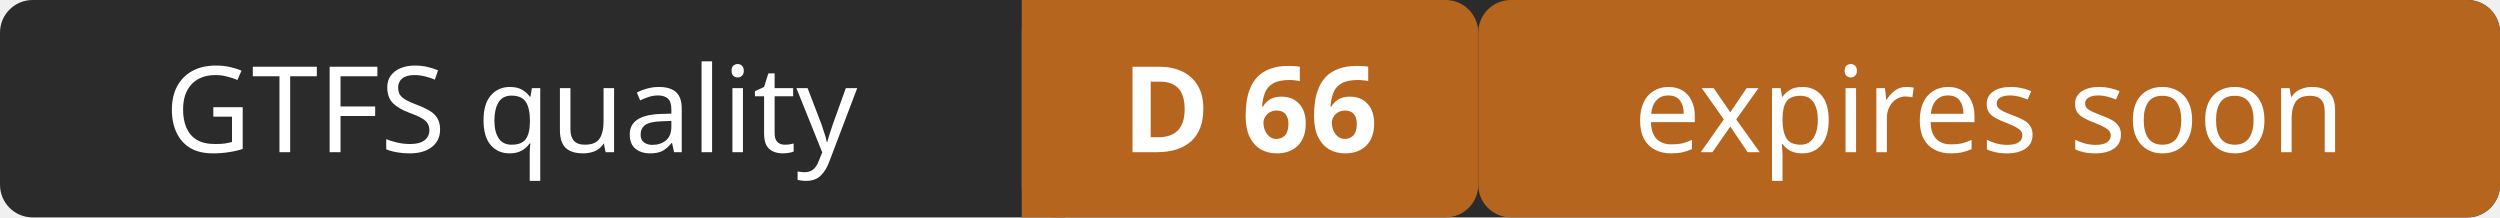
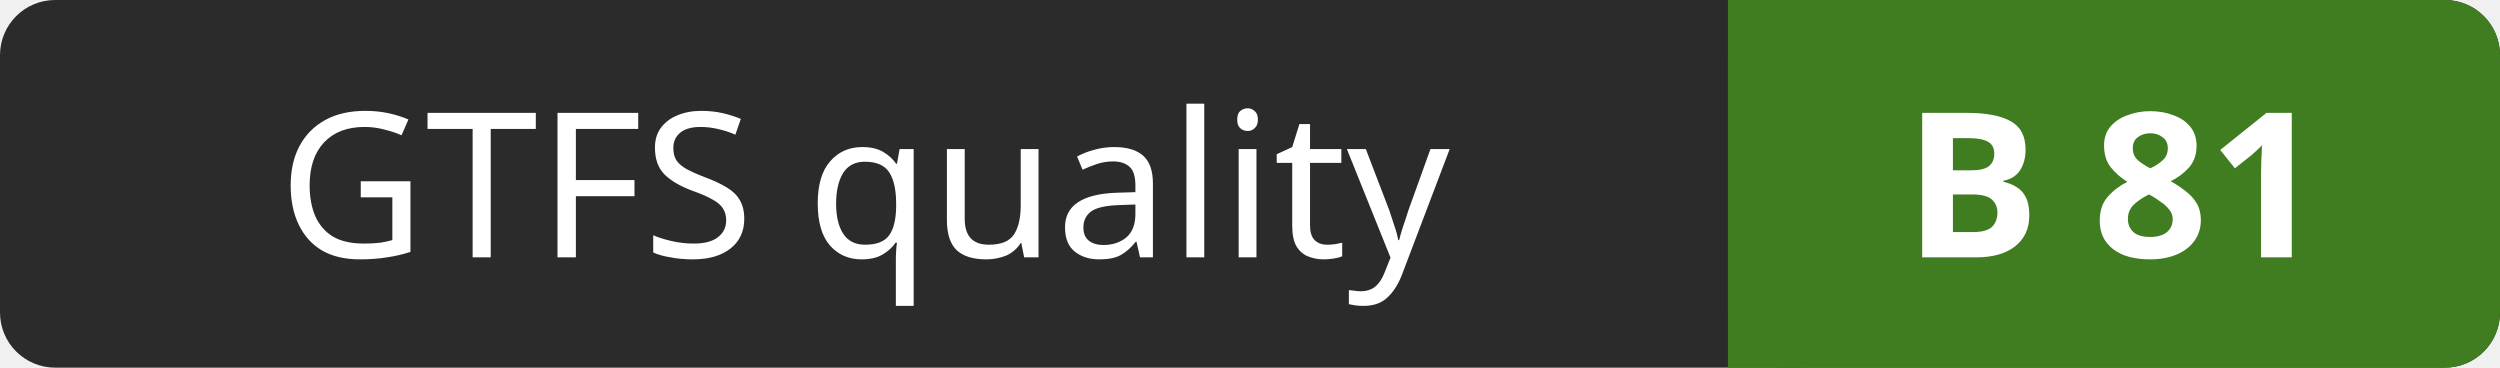
- <svg xmlns="http://www.w3.org/2000/svg" width="230" height="20" role="img" aria-label="GTFS quality: D 66 (expires soon)">
-   <rect width="230" height="20" rx="3" fill="#2b2b2b" />
-   <rect x="94" width="42" height="20" rx="3" fill="#b5651d" />
-   <rect x="94" width="4" height="20" fill="#b5651d" />
-   <rect x="136" width="94" height="20" rx="3" fill="#b5651d" />
+ <svg xmlns="http://www.w3.org/2000/svg" width="136" height="20" role="img" aria-label="GTFS quality: B 81">
+   <rect width="136" height="20" rx="3" fill="#2b2b2b" />
+   <rect x="94" width="42" height="20" rx="3" fill="#3f7d20" />
+   <rect x="94" width="4" height="20" fill="#3f7d20" />
  <g fill="#ffffff" font-family="Verdana,Geneva,sans-serif" font-size="11" text-anchor="middle">
    <text x="47" y="14">GTFS quality</text>
-     <text x="115" y="14" font-weight="bold">D 66</text>
-     <text x="183" y="14">expires soon</text>
+     <text x="115" y="14" font-weight="bold">B 81</text>
  </g>
</svg>
